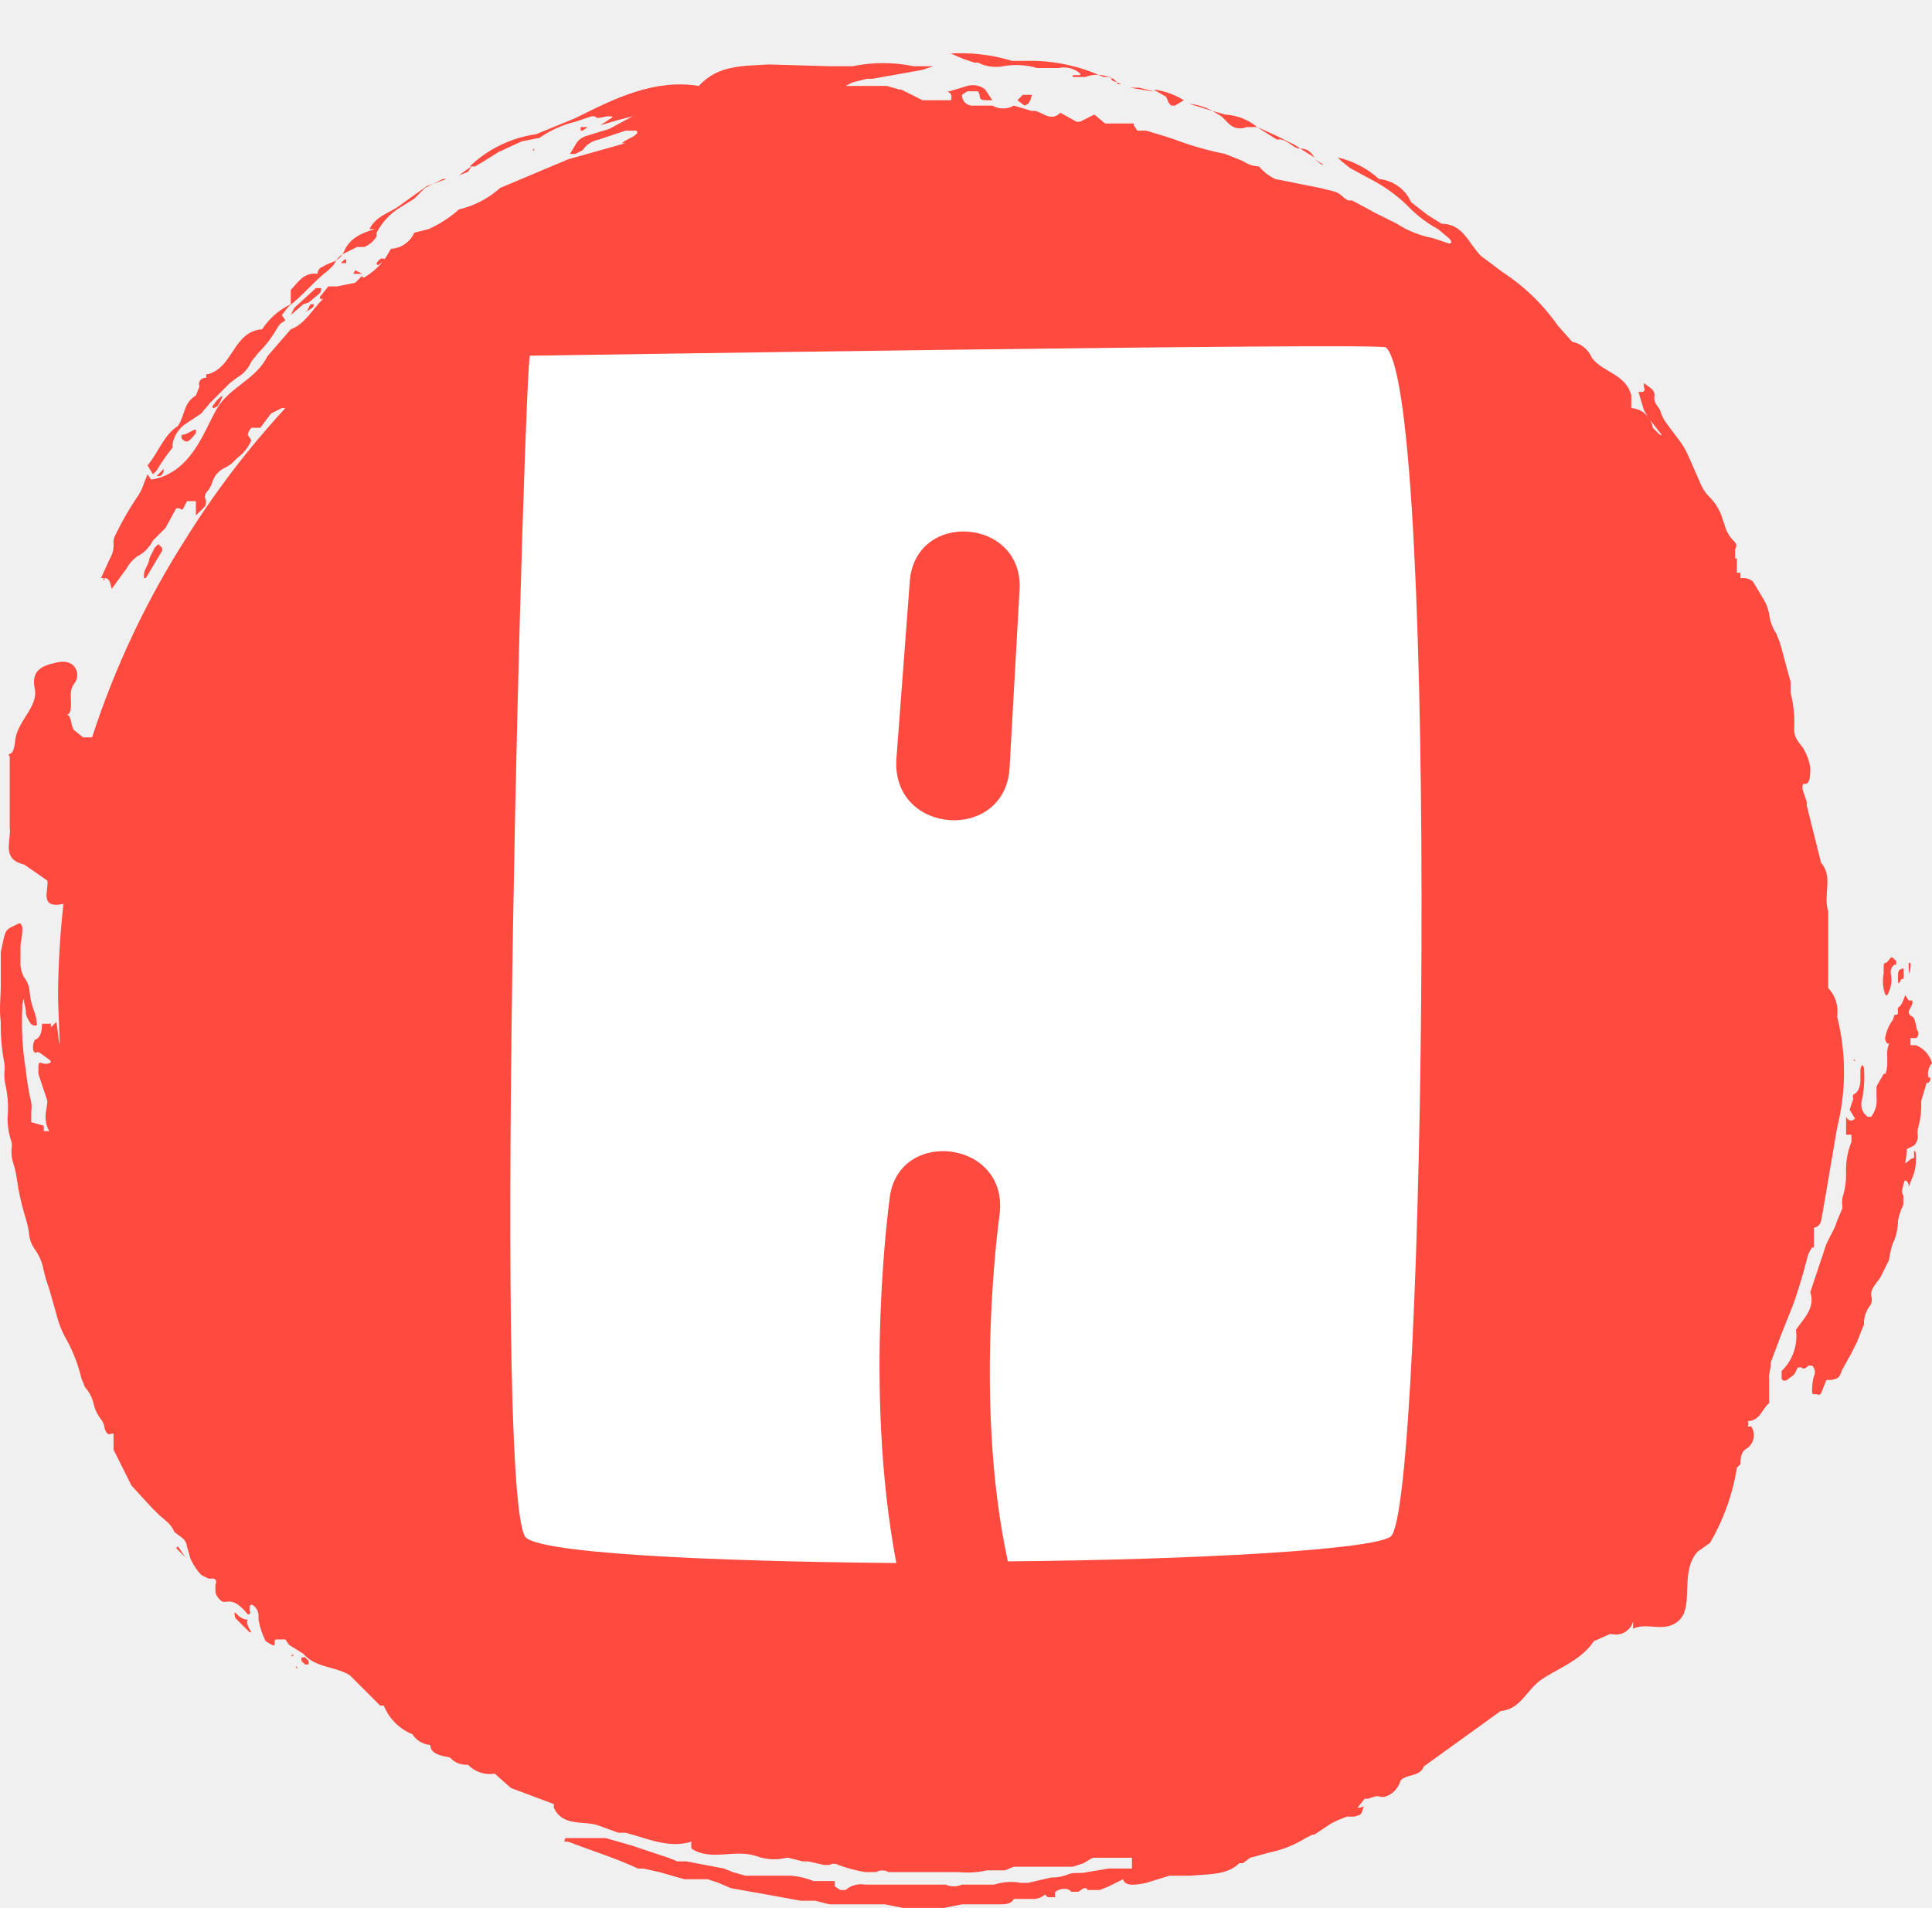
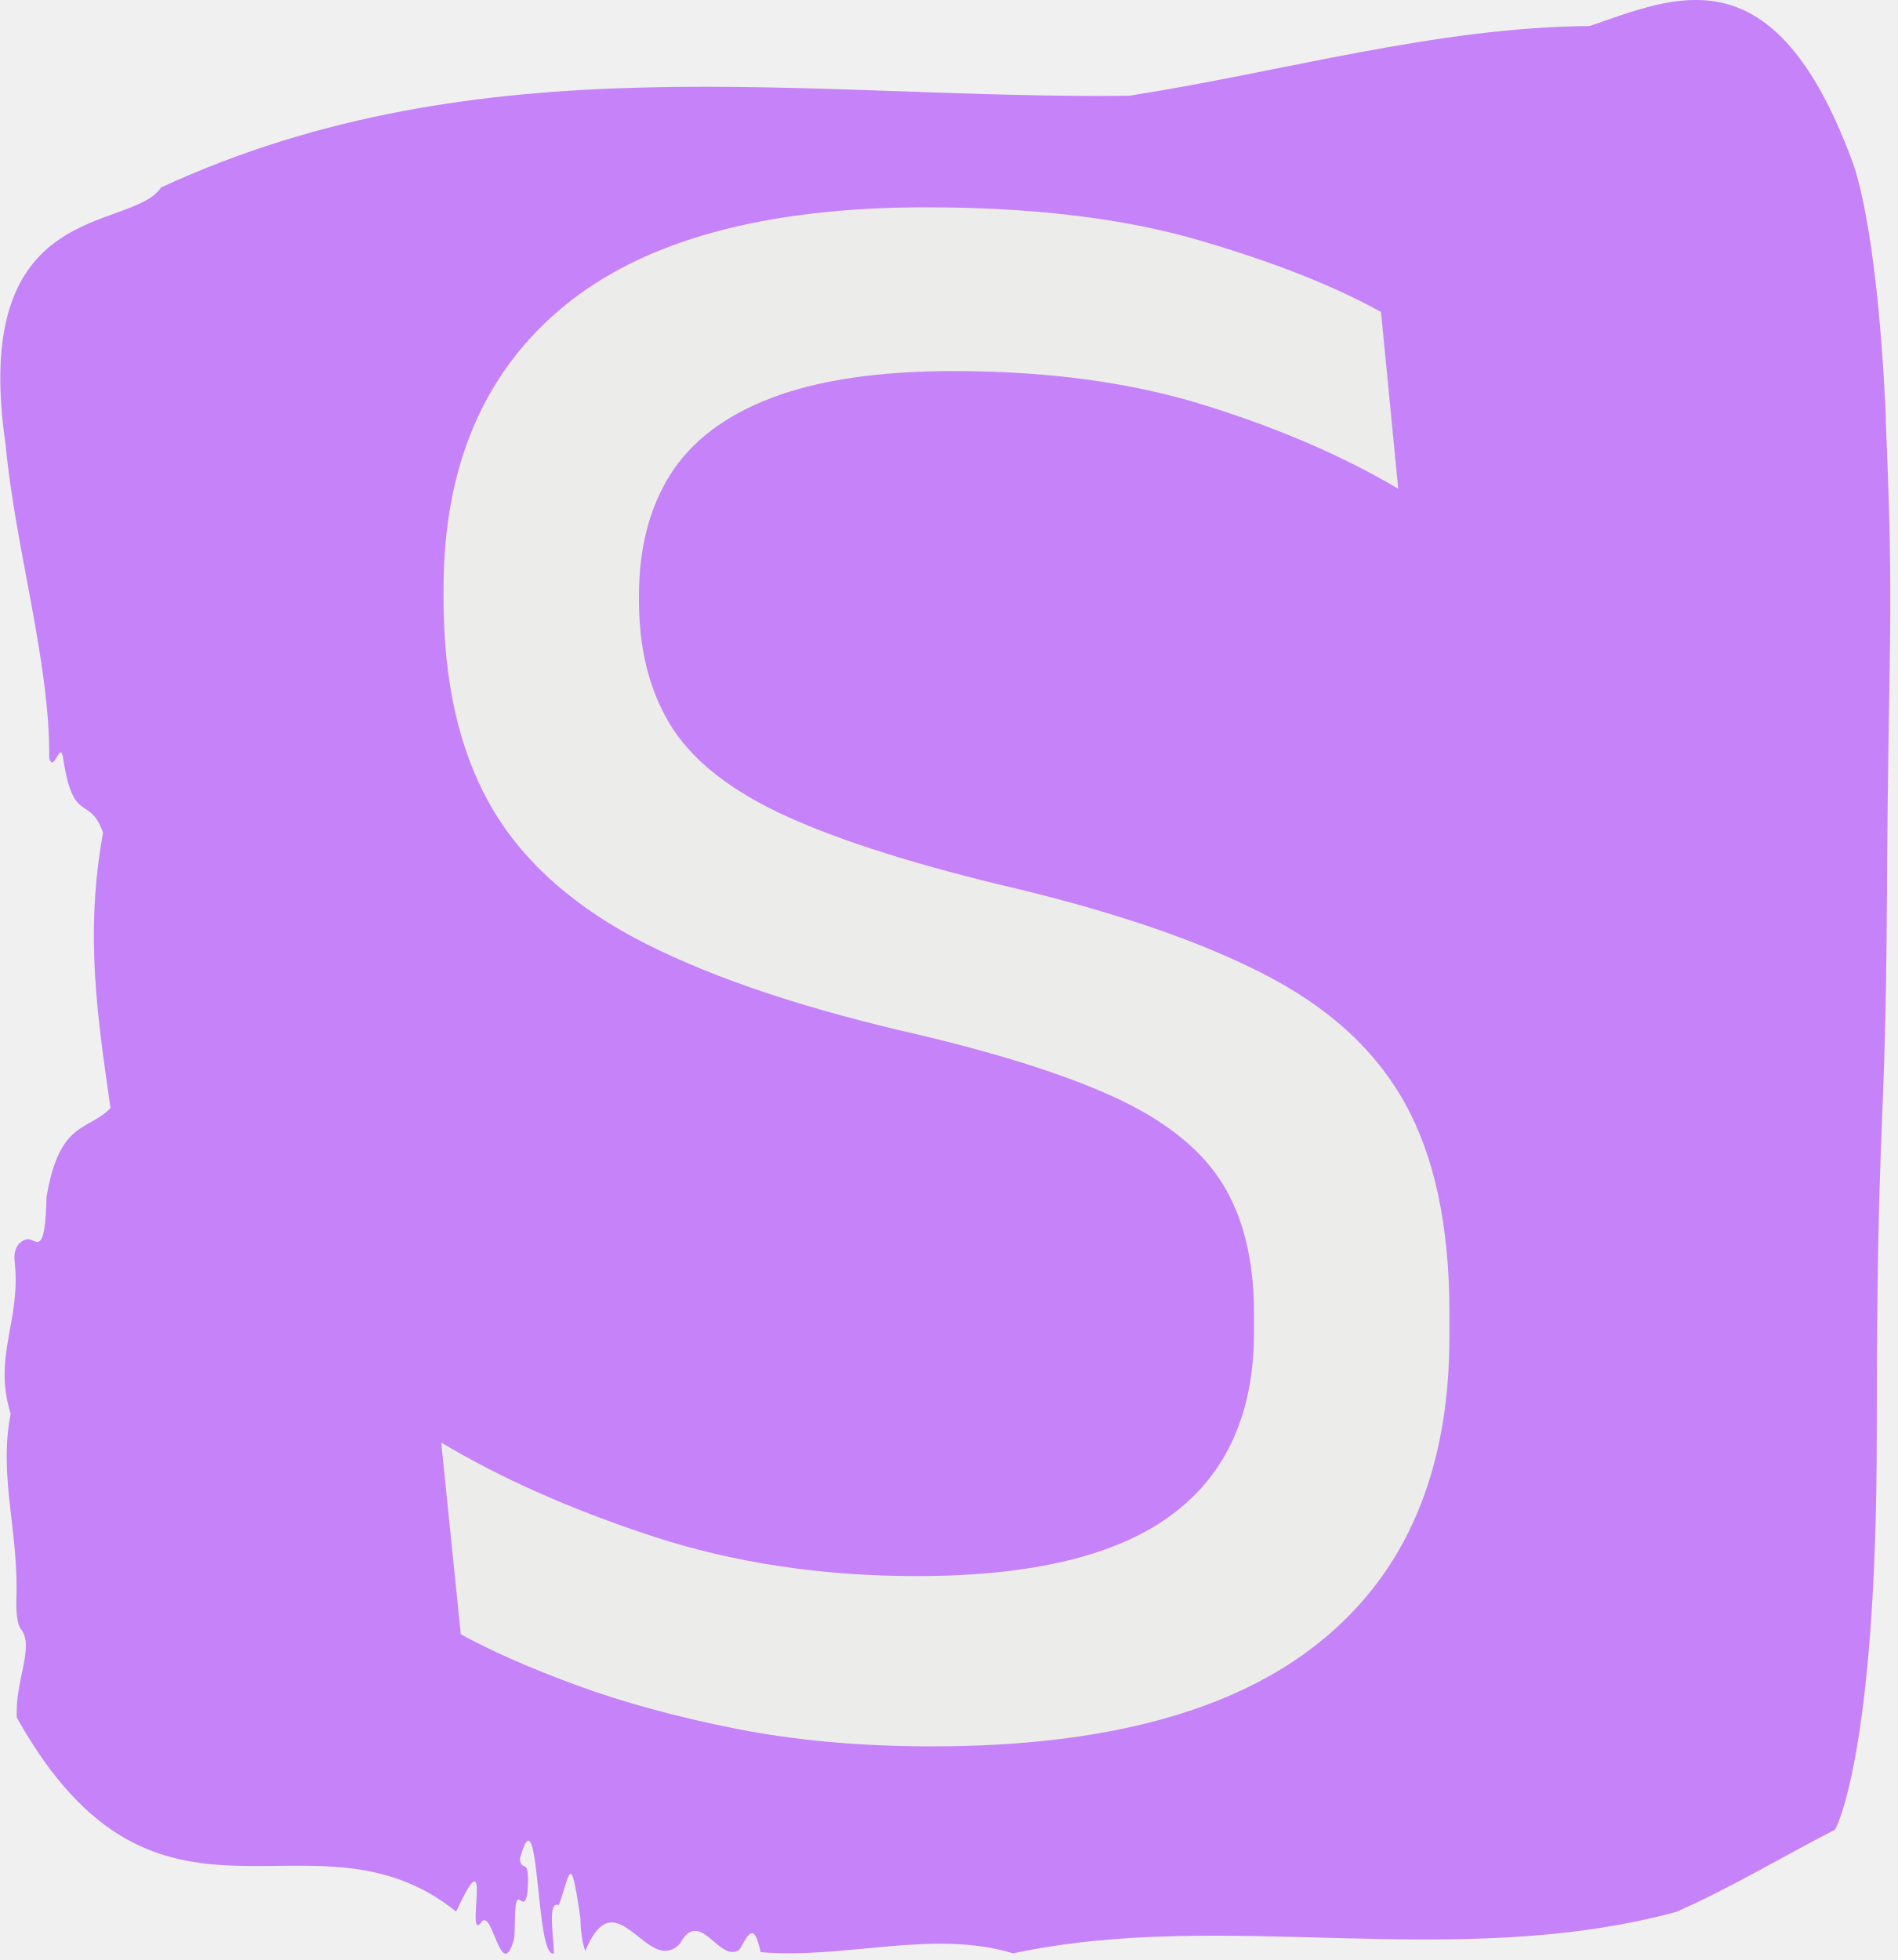
- <svg xmlns="http://www.w3.org/2000/svg" width="308.761" height="304.916" viewBox="0 0 106.008 104.687" class="css-1j8o68f" version="1.1" id="svg23">
-   <defs id="SvgjsDefs2684" />
-   <g id="SvgjsG2685" featurekey="rootContainer" transform="matrix(0.9820593,0,0,0.9820593,-0.05456052,0)" fill="#ff4a3f">
-     <g id="g17">
-       <path d="M19.8 15.3h.5l-.4-.2zm.5.1zm.8-.7c0 .1 0 .1.1.1l.4-.3c-.2-.1-.3-.1-.5.2zm.4-.2zm-4.1 2.3zm-.2.6l.3-.2c.1-.1.1-.2.1-.2h-.2l-.2.4c-.1-.1-.1 0 0 0zm2.2-2.9h-.1l-.2.2h.3zm-2.1 2.4l.6-.5c.1-.1.1-.2.1-.3h-.3l-1.2 1.1-.2.4.7-.6zm-1.1.8z" id="path3" />
-       <path d="M9.7 25v-.2a1.7 1.7 0 0 1 .7-1.1l.9-.6.5-.6.7-.7.4-.4.4-.3a1.9 1.9 0 0 0 .8-.9l.4-.5a5.9 5.9 0 0 0 1-1.3l.2-.3.3-.2-.2-.3.4-.5c.8-.6 1.4-1.4 2.2-2l.3-.3a1.4 1.4 0 0 1 .5-.6l.8-.4h.4a1.4 1.4 0 0 0 .7-.6V13a3.5 3.5 0 0 1 1.3-1.4l.8-.5.2-.2.4-.4 1-.5h.2l-1.1.4-1.4 1c-.6.5-1.4.6-1.8 1.4h.3c-.7.2-1.4.5-1.7 1.2s-.8.6-1.2.9a.4.4 0 0 0-.3.4c-.8-.1-1.1.5-1.5.9v.8a3.9 3.9 0 0 0-1.6 1.4c-1.6.1-1.6 2.1-3 2.5h-.1a.2.2 0 0 0 0 .2c-.3 0-.5.2-.4.5l-.2.5c-.7.4-.6 1.1-1 1.7-.8.5-1.1 1.5-1.7 2.2l.3.5.2-.2a11.6 11.6 0 0 1 .9-1.3zM53.9 3.3l.6.2h.2a2.2 2.2 0 0 0 1.4.2 4.1 4.1 0 0 1 1.9.1h1.2a1.4 1.4 0 0 1 1.2.3.1.1 0 0 1 0 .1H60a.1.1 0 0 0 0 .1h.7a1.8 1.8 0 0 1 1.3 0c.2 0 .1.1.2.2l.5.2h-.2c-.2-.4-.5-.4-.8-.4a9.7 9.7 0 0 0-4.3-.9h-.8A9.8 9.8 0 0 0 53 3h.2zm7.3 3.1zM50.3 4.7zm10.9 1.7h.2-.2zM19 14.7zm32.1-10zm17.6 2.2a.9.9 0 0 0 1 .2h.6a3.1 3.1 0 0 0-1.8-.7l-.7-.2.5.3zm-3.4-1.3c0 .1.1.2.2.3h.2l.5-.3a4.2 4.2 0 0 0-1.7-.6l.7.4zm7.4 2.7l.8.5c-.2-.3-.4-.5-.8-.5z" id="path5" />
-       <path d="M99 76.1l.6-1.6.6-1.5c.2-.5.6-1.8.8-2.6a1.7 1.7 0 0 1 .3-.7h.1v-1.1c.5-.1.4-.6.5-.9l.8-4.7a12.7 12.7 0 0 0 0-6.2 1.9 1.9 0 0 0-.5-1.6v-4.3c-.3-.9.3-1.9-.4-2.7L101 45a.4.4 0 0 0 0-.2l-.2-.6a.5.5 0 0 1 0-.4h.1c.3 0 .3-.5.3-.9a3 3 0 0 0-.4-1.1l-.3-.4a1.1 1.1 0 0 1-.2-.7 6.7 6.7 0 0 0-.2-2v-.6c-.2-.7-.4-1.5-.6-2.2l-.2-.5a2.5 2.5 0 0 1-.4-1.1 2.5 2.5 0 0 0-.3-.8l-.6-1a.8.8 0 0 0-.6-.2h-.1V32h-.2v-.8H97V31a.4.4 0 0 0 0-.1v-.2c.1-.2.1-.3-.1-.5a1.8 1.8 0 0 1-.4-.6l-.2-.6a2.9 2.9 0 0 0-.7-1.2 2.2 2.2 0 0 1-.5-.7l-.7-1.6a4.3 4.3 0 0 0-.6-1l-.6-.8a2.4 2.4 0 0 1-.4-.8l-.2-.3a.6.6 0 0 1-.1-.5.5.5 0 0 0-.2-.4l-.4-.3v.2c.1.2 0 .3-.1.3h-.2l.3 1 .3.5.7.9h-.1l-.2-.2-.2-.2a1.3 1.3 0 0 0-1.2-1.1v-.7c-.3-1.2-1.6-1.3-2.2-2.1a1.5 1.5 0 0 0-1.1-.9l-.8-.9a11.3 11.3 0 0 0-3.1-3l-.8-.6-.4-.3c-.7-.7-1-1.8-2.2-1.8l-.8-.5-.9-.7a2.2 2.2 0 0 0-1.8-1.3 5.1 5.1 0 0 0-2.3-1.2l.2.2.5.4 1.3.7a8.5 8.5 0 0 1 2.1 1.6 6.8 6.8 0 0 0 1.5 1.1l.6.5c.1.1.2.2.1.3H81l-.9-.3a5.6 5.6 0 0 1-2-.8l-1.2-.6-1.3-.7h-.2c-.3-.1-.4-.4-.8-.5l-.8-.2-2.5-.5a2.6 2.6 0 0 1-.9-.7 1.7 1.7 0 0 1-.9-.3l-1-.4a18.1 18.1 0 0 1-2.8-.8l-.6-.2-1-.3h-.5l-.2-.3v-.1h-1.6l-.6-.5-.4.2-.4.2h-.2l-.9-.5c-.6.6-1.1-.2-1.6-.1l-1-.3a1.2 1.2 0 0 1-1.2 0h-1.2a.6.6 0 0 1-.5-.6l.3-.2h.6a.7.7 0 0 1 .1.3c0 .2.2.2.5.2h.2l-.4-.6a1.1 1.1 0 0 0-1-.2l-1 .3H53c.3.2.2.3.2.5h-1.6l-.4-.2-.8-.4h-.1l-.7-.2h-2.3l.4-.2.8-.2h.3l1.7-.3 1.1-.2.6-.2h-1.1a8.4 8.4 0 0 0-3.4 0h-1.3L43 3.6c-1.4.1-2.8 0-3.9 1.2-2.5-.4-4.7.7-6.9 1.8l-2.2.9a6.7 6.7 0 0 0-3.7 1.8h.3l.5-.3.8-.5 1.3-.6 1-.2a6 6 0 0 1 2-.9l.9-.3h.2c.1.2.5 0 .7 0h.2c.1 0 .1.1 0 .1l-.6.4 1-.3.8-.2-1.3.7-1.3.4a1 1 0 0 0-.6.5l-.3.5h.3l.4-.2a1.4 1.4 0 0 1 .9-.6l1.5-.5h.5a.1.1 0 0 1 .1.2c-.2.2-.6.3-.8.5h.2l-3.2.9-3.8 1.6a5.2 5.2 0 0 1-2.3 1.2 6.6 6.6 0 0 1-1.7 1.1l-.8.2a1.5 1.5 0 0 1-1.3.9l-.3.5a3.7 3.7 0 0 1-1.2 1.1h-.1v-.1l-.2.2-.2.2-1 .2h-.5l-.4.5c-.1.1-.1.2 0 .2h.1c-.6.6-1 1.4-1.8 1.7L15 19.9c-.6 1.2-1.8 1.6-2.6 2.6s-1.4 3.9-3.9 4.3l-.2-.3-.2.5a2.7 2.7 0 0 1-.4.8 16.9 16.9 0 0 0-1.2 2.1.8.8 0 0 0-.1.5 1.4 1.4 0 0 1-.2.8l-.5 1.1h.2c.3 0 .3.3.4.6l.8-1.1a2.2 2.2 0 0 1 .6-.7 2 2 0 0 0 .9-.9l.3-.3.4-.4.6-1.1h.2c.1.1.1.1.2 0l.2-.4h.5v.8l.5-.5a.5.5 0 0 0 0-.5.4.4 0 0 1 .1-.3 1.5 1.5 0 0 0 .3-.5 1.3 1.3 0 0 1 .8-.9l.3-.2.3-.3a2.4 2.4 0 0 0 .8-1l-.2-.3c0-.1.1-.3.2-.4h.5l.6-.8.6-.3h.2a48.8 48.8 0 0 0-5.5 7.2h-.1.1a48.4 48.4 0 0 0-5.3 11.2h-.5l-.5-.4c-.2-.2-.1-.7-.4-.9h.1c.3-.5-.1-1.2.3-1.7s.1-1.4-.9-1.2-1.5.5-1.3 1.5-1 1.8-1.1 2.9-.5.5-.3.9v3.9c.1.8-.5 1.8.8 2.1l1.3.9c.1.5-.5 1.6.9 1.3a49.2 49.2 0 0 0-.3 5c0 1.1.1 2.2.1 3.3v-.4c-.1-.4-.1-.8-.2-1.3l-.3.3v-.2h-.5c0 .5-.1.8-.4.9a.9.9 0 0 0-.1.5c0 .1.1.3.2.2s.4.2.7.4-.2.3-.4.2-.2.1-.2.3v.3l.5 1.5c0 .3-.1.6-.1.9a1.7 1.7 0 0 0 .2.8h-.3v-.3l-.7-.2v-.6a1.5 1.5 0 0 0 0-.5 14.6 14.6 0 0 1-.3-1.8 16.6 16.6 0 0 1-.2-3.5.9.9 0 0 1 .1-.5v.2a2.9 2.9 0 0 1 .1.5.8.8 0 0 0 .1.4c.1.2.2.4.4.4s.1-.1.1-.2a2.1 2.1 0 0 0-.1-.5 4.2 4.2 0 0 1-.3-1.3 1.5 1.5 0 0 0-.3-.7 1.6 1.6 0 0 1-.2-.9v-.8c0-.3.1-.6.1-.9a.5.5 0 0 0-.1-.4h-.1c-.8.4-.7.2-1 1.6V55c0 .7-.1 1.4 0 2.1a10.8 10.8 0 0 0 .2 2.3 1.8 1.8 0 0 1 0 .5 3.1 3.1 0 0 0 .1.9 5.9 5.9 0 0 1 .1 1.3 3.9 3.9 0 0 0 .2 1.7 1.2 1.2 0 0 1 0 .4 2.1 2.1 0 0 0 .1.8 4.9 4.9 0 0 1 .2.9 14 14 0 0 0 .5 2.2 5 5 0 0 1 .2 1 1.7 1.7 0 0 0 .3.7 2.9 2.9 0 0 1 .5 1.2 8.5 8.5 0 0 0 .3 1l.4 1.4a5.4 5.4 0 0 0 .6 1.5 8.5 8.5 0 0 1 .8 2.1l.2.5a2.1 2.1 0 0 1 .5 1 2.1 2.1 0 0 0 .4.8 1 1 0 0 1 .2.5c.1.3.2.4.4.3h.1v.9l.5 1 .5 1 1.1 1.2.4.4c.3.3.7.5.9 1l.4.3a.7.7 0 0 1 .3.5l.2.7a3.3 3.3 0 0 0 .6.9l.4.2h.3a.2.2 0 0 1 .1.3 2.5 2.5 0 0 0 0 .5.9.9 0 0 0 .4.5h.2c.4-.1.8.2 1.2.7h.1c0-.1.1-.1 0-.2v-.2c0-.1.1-.2.2-.1a.7.7 0 0 1 .3.6v.2a4.3 4.3 0 0 0 .4 1.2c.5.3.5.3.5.1s0-.2.2-.2h.4l.2.3.8.5c.7.8 1.8.7 2.6 1.2l1.7 1.7h.2a2.9 2.9 0 0 0 1.6 1.6 1.3 1.3 0 0 0 1 .6c0 .5.6.6 1.1.7a1.2 1.2 0 0 0 .8.4h.2a1.7 1.7 0 0 0 1.5.5l.9.8 2.4.9v.2c.5 1.1 1.7.7 2.5 1l1.1.4h.4c1.2.3 2.4.9 3.7.5a.7.7 0 0 0 0 .4c1.1.7 2.4 0 3.6.4a2.9 2.9 0 0 0 1.7.1h.1l.8.2h.3l.9.2h.3a.5.5 0 0 1 .5 0 7.9 7.9 0 0 0 1.5.4h.6a.7.7 0 0 1 .7 0h3.9a5 5 0 0 0 1.6-.1h1l.5-.2H60l.6-.2.5-.3h2.2v.6H62l-1.2.2c-.4.1-.7 0-1 .1a2.4 2.4 0 0 1-1 .2l-1.3.3h-.4a3.1 3.1 0 0 0-1.5.1h-1.8a1.1 1.1 0 0 1-.9 0h-4.5a1.3 1.3 0 0 0-1.1.3H47l-.3-.2v-.3h-1.2a4.1 4.1 0 0 0-1.3-.3h-2.5l-.7-.2-.5-.2-2.1-.4h-.5l-.5-.2-2.1-.7-1.4-.4h-2.2c-.1 0-.1.1-.1.2h.2c1.3.5 2.6.9 3.9 1.5h.3l.9.2 1.4.4h1.3l.6.2.7.3 1.7.3 1.1.2 1.1.2h.8l.8.2h3.1l1 .2h2.3l1-.2H56c.4 0 .6-.1.7-.3h1a1 1 0 0 0 .8-.3c-.1.1 0 .1.1.2h.4v-.2c0-.1 0-.1.2-.2s.6-.1.7.1h.4l.3-.2c.2 0 .2 0 .2.1h.7l.5-.2.8-.4c.1.3.4.4 1.3.2l1.3-.4h1.2c.9-.1 2 0 2.7-.7h.2l.4-.3 1.1-.3a6.1 6.1 0 0 0 2-.8l.4-.2h.1l.9-.6.4-.2.5-.2h.4c.4-.1.4-.1.5-.4s0-.1-.2-.1h-.1l.4-.5h.2c.3-.1.5-.2.7-.1h.2a1.3 1.3 0 0 0 .9-.9c.3-.4 1.1-.2 1.3-.8l4.3-3.1c1.1-.1 1.4-1.1 2.2-1.7s2.3-1.1 3-2.2l.9-.4h.1a1 1 0 0 0 1.2-.7v.4c.8-.4 1.8.3 2.6-.5s0-2.7 1-3.8l.7-.5a12.1 12.1 0 0 0 1.5-4.2l.2-.2c0-.3 0-.7.4-.9a.9.9 0 0 0 .2-1.2h-.2a.3.3 0 0 0 0-.3c.7 0 .8-.7 1.2-1V77a.5.5 0 0 1 0-.2 3.8 3.8 0 0 0 .1-.7zM5.9 32.2z" id="path7" />
-       <path d="M26.4 9.3l-.3.2-.4.3.5-.2zm6.1-2h.1l.3-.2h-.4zm-2.6 1l-.1.1h.1v-.1zm-1.5 1.4zm1.3-.2zm-6.3 3.1zM9.2 26.2l-.4.4H9a.4.4 0 0 0 .2-.4zm3-3.5a2.1 2.1 0 0 0 .3-.6 1.5 1.5 0 0 0-.5.5c-.1.1-.1.2 0 .2zM11 24.2V24c-.2 0-.5.3-.8.3v.2c.3.3.4.2.8-.3zm3 66.2zM73.9 9.2h.1l-.5-.3zm-2.5-1.4c.5-.1.8.4 1.2.5h.1l-.3-.2-1-.5-1.1-.5.3.2zM52.8 3.1zm11.7 2h-.1l-1.2-.2h.5zm2 .7l1.3.4a3.3 3.3 0 0 0-1.3-.4zm-9 0a1 1 0 0 0 .2-.5h-.5l-.3.3.4.3zm9 1.6zM49.9 4.2zm2.9.7zM48.5 4zm13.8 2.1a.5.5 0 0 0 0 .1zm44.8 52.3h-.3V58h.3c.1 0 .2-.3.1-.4s-.1-.7-.3-.8a.3.3 0 0 1-.2-.3l.2-.4a.4.4 0 0 0 0-.2h-.2l-.2-.3c-.1.3-.2.6-.4.7a.5.5 0 0 0 0 .2c0 .1 0 .2-.1.2h-.1a1.1 1.1 0 0 1-.1.3 2.3 2.3 0 0 0-.4.9.4.4 0 0 0 .1.4h.1a1.7 1.7 0 0 0-.1.8v.4a1.8 1.8 0 0 1-.1.5h-.1l-.4.7v.6a1.5 1.5 0 0 1-.3 1.1h-.2l-.2-.2a.9.9 0 0 1-.1-.8 6.5 6.5 0 0 0 .1-1.7c0-.1-.1-.2-.1-.2a.5.5 0 0 0-.1.3v.6c0 .2-.1.6-.3.7s-.1.2-.1.3l-.2.6.3.5c-.2.2-.4.1-.5-.1v1h.3v.4a4.2 4.2 0 0 0-.3 1.4 3.3 3.3 0 0 0 0 .4 4 4 0 0 1-.2 1.3 2 2 0 0 0 0 .6l-.3.7a3.2 3.2 0 0 1-.3.7l-.3.6-.9 2.7c.3.9-.4 1.5-.8 2.1a2.7 2.7 0 0 1-.8 2.3v.4c0 .1.1.2.3.1l.4-.3.2-.4h.2c.1.1.2.1.4-.1h.2a.5.5 0 0 1 .1.6 2.9 2.9 0 0 0-.1.8c0 .1 0 .2.1.2h.2c.1.1.2 0 .3-.3l.2-.5h.3c.4-.1.4-.1.6-.6l.5-.9.3-.6.4-1a1.6 1.6 0 0 1 .3-1 .6.6 0 0 0 .1-.6c0-.2 0-.3.2-.6l.3-.4.5-1a4.7 4.7 0 0 1 .2-.9 3 3 0 0 0 .3-1.3 3.8 3.8 0 0 1 .3-.9v-.5c-.1-.2-.1-.2 0-.6s.1-.2.2-.2a.4.4 0 0 1 .1.3l.2-.5a2.3 2.3 0 0 0 .2-.9v-.3c0-.1 0-.3-.1-.3v.4c-.2 0-.3.2-.5.3a6.4 6.4 0 0 0 .1-.8l.4-.2a.7.7 0 0 0 .2-.6 1.4 1.4 0 0 1 0-.3 4.8 4.8 0 0 0 .2-1.4v-.2l.3-1h.1a.3.3 0 0 0 .1-.3h-.1a.9.9 0 0 1 .2-.8 1.5 1.5 0 0 0-.9-1zm-1.2 7.8zm-.2-9.9zm0 0zM9.1 30.8a.3.3 0 0 0 0-.2l-.2-.2-.2.2-.3.6c0 .3-.3.6-.3.9v.2h.1zm96.3 24.8h.1a1.7 1.7 0 0 0 .2-1.2.5.5 0 0 1 .2-.5h.1v-.2l-.2-.2h-.1c-.1.1-.2.3-.3.3s-.1.1-.1.3v.3a2.2 2.2 0 0 0 .1 1.2zM13.2 90.1c-.1 0 0 .2 0 .3l.8.8h.1c-.2-.3-.3-.6-.2-.7a.9.9 0 0 1-.5-.2zm.8.3zm92.3-35.7h.1a2 2 0 0 0 0-.6c-.3.1-.3.1-.3.6s.1.1.2 0z" id="path9" />
-       <path d="M106.7 62a.6.6 0 0 0 .1-.5c0-.1-.1-.2-.1-.1h-.2v.2c0 .4.1.5.2.4zm.1-8.2h-.1v.6a1 1 0 0 0 .1-.6zM17.1 92.6h-.2v.2l.2.2h.2v-.2zm86.6-33.3c0-.1 0-.1-.1-.1zM9.9 86.5l.5.5-.4-.6z" id="path11" />
-       <circle cx="10.5" cy="87.1" transform="rotate(-24.8 10.4 87.159)" id="circle13" />
-       <path d="M9.7 30.1h-.1v.2-.2h.1zm83.2-6.6l-.2-.3h-.1zm-14.7 77.1zM5.9 32.2zm-.1.2a.3.3 0 0 0 .1-.2v.2zm1.9-4.9zM61.5 2.4zm42.8 58.2v.1-.1zM16.4 92.5h-.1c.1.1.2 0 .1-.1zm.2.7h.1l-.1-.1v.1zm73.9-71.3zm15.2 34.4zM14.6 91.7zm92.1-37zm-.8 11.4zM34.6 0z" id="path15" />
-     </g>
-   </g>
-   <g id="SvgjsG2686" featurekey="nameFeature-0" transform="matrix(2.284354,0,0,2.284354,27.98006,-5.60952)" fill="#ffffff">
-     <path d="M9.6 16.48 l-0.32 4.24 c-0.08 1.8 2.6 1.96 2.72 0.2 l0.24 -4.28 c0.12 -1.76 -2.56 -1.96 -2.64 -0.16 z M0.48 11 l0 0 c0.04 0 20.48 -0.32 20.56 -0.2 c1.28 1.12 0.96 27.8 0.12 28.56 c-0.4 0.32 -4.64 0.56 -9.2 0.6 c-0.84 -3.84 -0.2 -8.32 -0.2 -8.32 c0.24 -1.8 -2.44 -2.12 -2.64 -0.4 c0 0.04 -0.64 4.52 0.16 8.76 c-4.56 -0.04 -8.68 -0.24 -8.92 -0.64 c-0.8 -1.44 0 -28.28 0.12 -28.36 z" id="path20" />
+ <svg xmlns="http://www.w3.org/2000/svg" version="1.1" width="2000" height="2066" viewBox="0 0 2000 2066">
+   <g transform="matrix(1,0,0,1,-3.522932,-3.33072)">
+     <svg viewBox="0 0 240 248" data-background-color="#ececea" preserveAspectRatio="xMidYMid meet" height="2066" width="2000">
+       <g id="tight-bounds" transform="matrix(1,0,0,1,0.4227518,0.4000263)">
+         <svg viewBox="0 0 239.154 247.2" height="247.2" width="239.154">
+           <g>
+             <svg viewBox="0 0 239.154 247.2" height="247.2" width="239.154">
+               <g>
+                 <svg viewBox="0 0 239.154 247.2" height="247.2" width="239.154">
+                   <g id="textblocktransform">
+                     <svg viewBox="0 0 239.154 247.2" height="247.2" width="239.154" id="textblock">
+                       <g>
+                         <svg viewBox="0 0 239.154 247.2" height="247.2" width="239.154">
+                           <path d="M238.595 53.02C237.47 27.36 234.266 20.227 234.266 20.227 224.428-6.202 212.151-0.506 201.121 3.292 181.648 3.446 162.253 9.091 142.825 12.119 102.046 12.581 60.919 4.986 20.342 23.717 16.531 29.464-3.954 24.846 0.678 56.304 1.892 69.39 6.322 83.913 6.187 95.922 6.794 98.026 7.637 93.202 7.997 96.23 9.256 104.39 11.314 100.541 13 105.365 10.651 118.246 12.337 128.971 13.945 140.21 11.112 143.135 7.48 141.749 5.85 151.449 5.681 158.479 4.77 157.145 3.77 156.837 3.039 156.632 1.566 157.402 1.814 159.608 2.657 167.152-0.964 171.514 1.308 178.904-0.255 186.91 2.387 193.838 2.027 202.511 1.982 204.255 2.23 205.744 2.623 206.154 4.366 208.361 1.825 212.672 2.095 217.342 19.971 249.262 39.366 227.195 57.681 241.872 62.437 231.608 58.861 245.516 60.761 243.36 62.246 240.846 63.325 251.263 65 245.362 65.259 243.668 64.865 239.665 65.787 240.435 66.271 240.846 66.698 240.743 66.765 238.382 66.866 234.841 65.978 237.048 65.742 235.201 68.294 225.861 67.665 248.081 70.06 247.158 69.947 244.438 69.25 240.538 70.678 241.051 72.095 237.151 72.14 233.918 73.399 242.693 73.444 244.592 73.669 245.926 74.028 246.85 77.963 237.305 81.876 250.237 86.002 245.926 88.532 241.205 90.961 248.492 93.524 246.696 94.423 245.259 95.334 242.693 96.2 247.004 106.802 247.928 118.102 244.079 128.153 247.158 155.013 241.41 183.717 249.518 212.038 241.923 218.717 238.998 225.654 234.841 232.163 231.506 232.163 231.506 237.437 222.371 237.437 181.316S238.561 145.393 238.73 112.703C238.898 80.013 239.685 78.679 238.561 53.02Z" opacity="1" fill="#c682f9" data-fill-palette-color="tertiary" />
+                           <g transform="matrix(1,0,0,1,55.76832,26.23067)">
+                             <svg width="127.618" viewBox="2.13 -32.5 21.67 33.08" height="194.739" data-palette-color="#ececea">
+                               <path d="M12.68 0.58L12.68 0.58Q10.38 0.58 8.46 0.2 6.55-0.18 5.05-0.73 3.55-1.28 2.55-1.83L2.55-1.83 2.13-5.95Q4.05-4.8 6.66-3.94 9.28-3.08 12.35-3.08L12.35-3.08Q16.05-3.08 17.82-4.39 19.6-5.7 19.6-8.33L19.6-8.33 19.6-8.72Q19.6-10.45 18.9-11.55 18.2-12.65 16.54-13.4 14.88-14.15 12.03-14.8L12.03-14.8Q8.43-15.65 6.26-16.81 4.1-17.98 3.14-19.73 2.18-21.48 2.18-24.08L2.18-24.08 2.18-24.3Q2.18-28.23 4.75-30.36 7.33-32.5 12.55-32.5L12.55-32.5Q15.98-32.5 18.39-31.8 20.8-31.1 22.33-30.25L22.33-30.25 22.7-26.45Q20.93-27.5 18.56-28.24 16.2-28.98 13.15-28.98L13.15-28.98Q10.73-28.98 9.22-28.4 7.73-27.83 7.05-26.75 6.38-25.68 6.38-24.15L6.38-24.15 6.38-24.05Q6.38-22.5 7.04-21.4 7.7-20.3 9.36-19.5 11.03-18.7 14.1-17.95L14.1-17.95Q17.63-17.13 19.75-16.05 21.88-14.98 22.84-13.25 23.8-11.53 23.8-8.75L23.8-8.75 23.8-8.22Q23.8-3.9 21.01-1.66 18.23 0.58 12.68 0.58Z" opacity="1" transform="matrix(1,0,0,1,0,0)" fill="#ececea" class="wordmark-text-0" data-fill-palette-color="quaternary" id="text-0" />
+                             </svg>
+                           </g>
+                         </svg>
+                       </g>
+                     </svg>
+                   </g>
+                 </svg>
+               </g>
+               <g />
+             </svg>
+           </g>
+           <defs />
+         </svg>
+         <rect width="239.154" height="247.2" fill="none" stroke="none" visibility="hidden" />
+       </g>
+     </svg>
  </g>
</svg>
